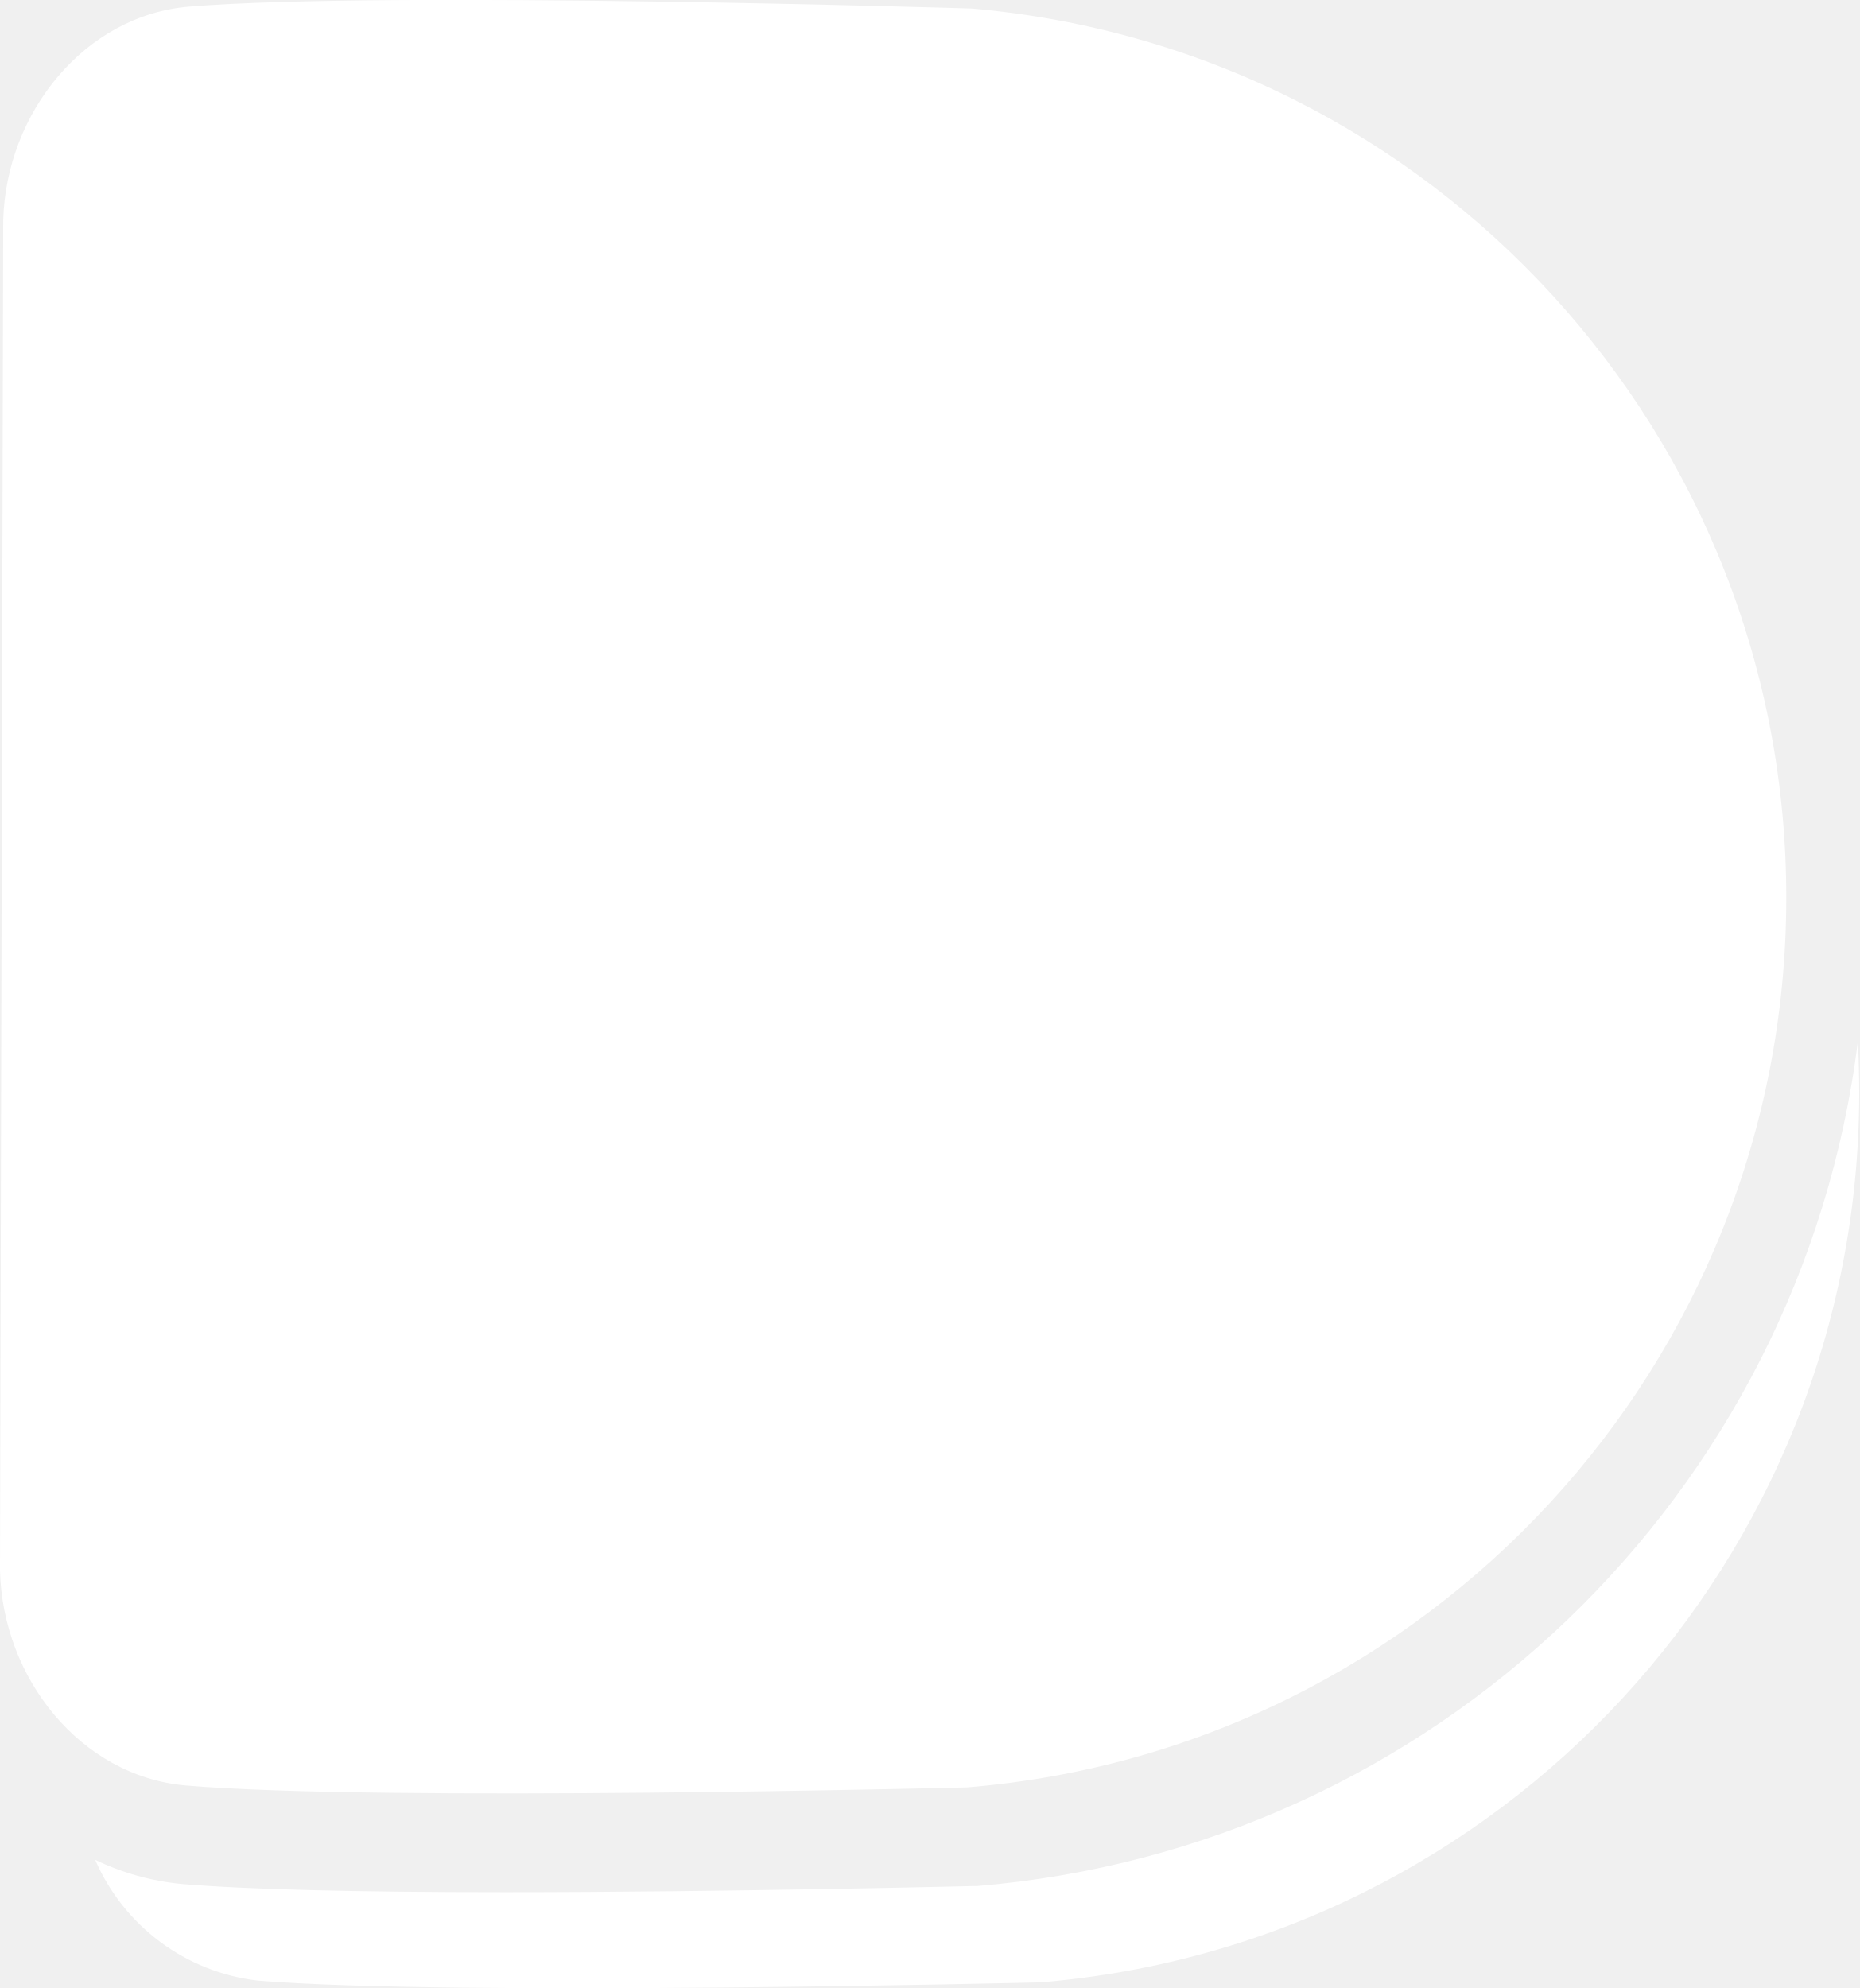
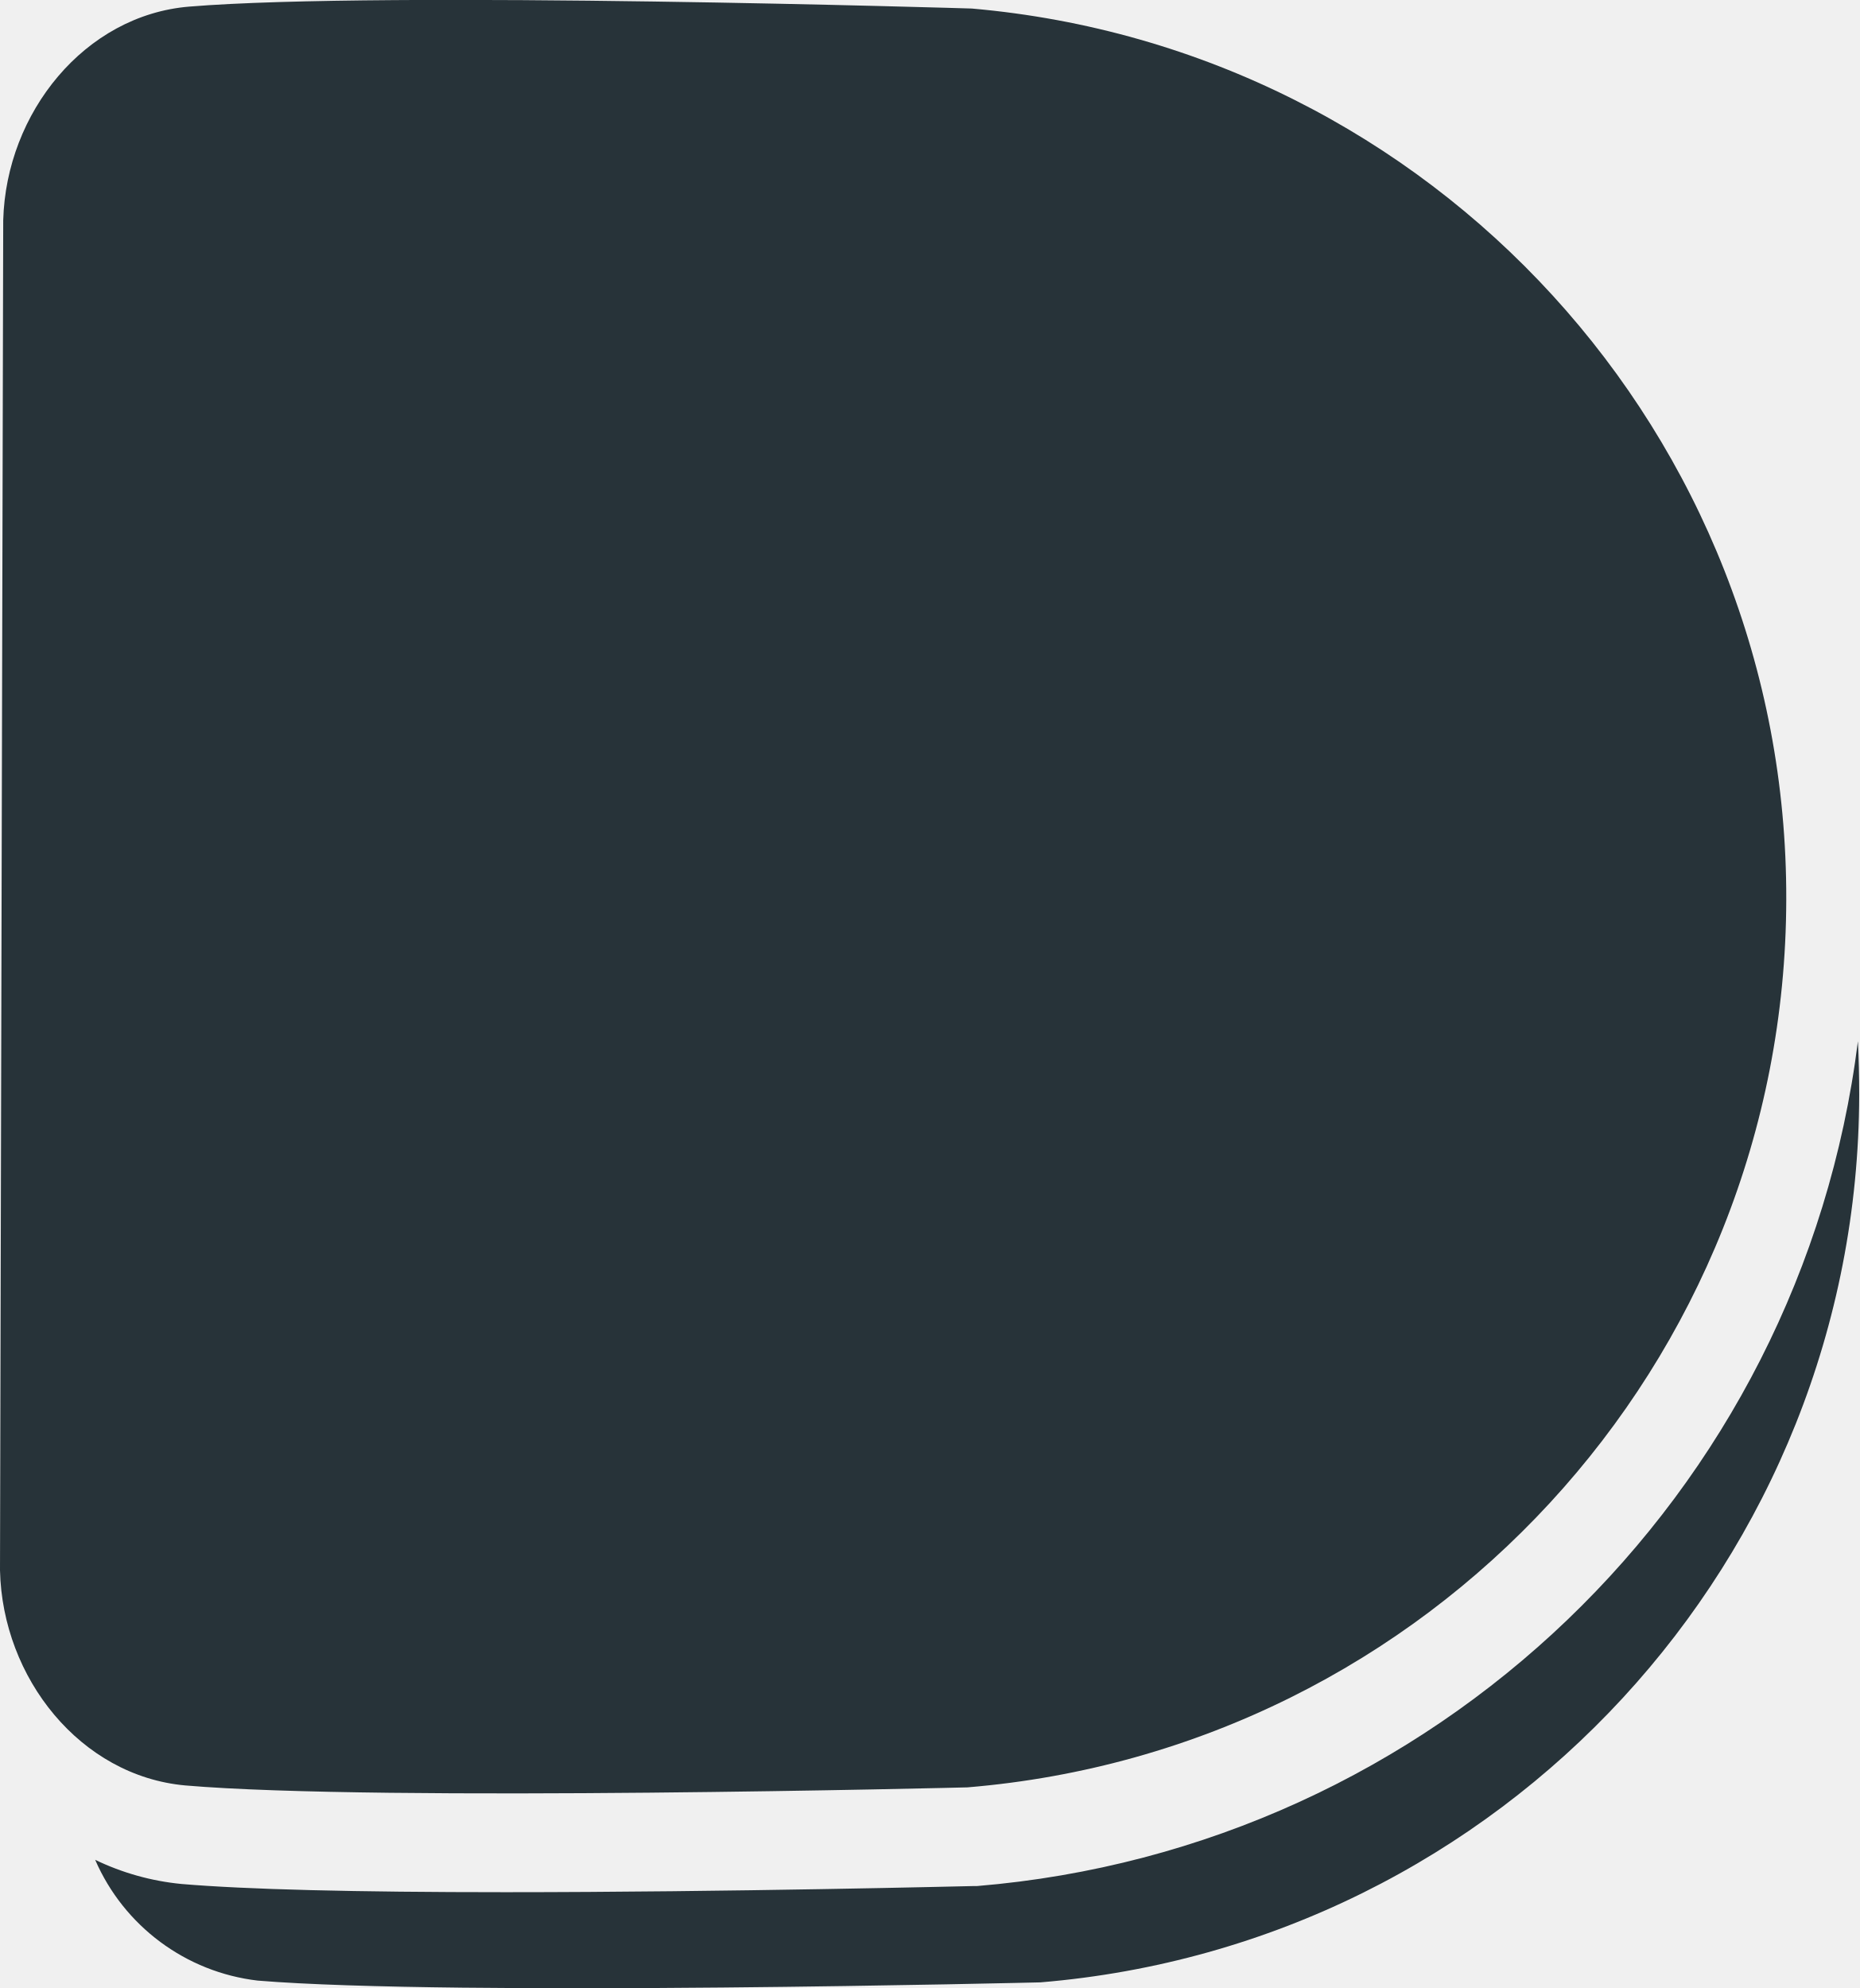
- <svg xmlns="http://www.w3.org/2000/svg" class="logo" viewBox="0 0 115.46 123.46" fill="#fff">
+ <svg xmlns="http://www.w3.org/2000/svg" class="logo" viewBox="0 0 115.46 123.46" fill="#273339ff">
  <path d="M115.46 68a55.43 55.43 0 0 1-50.85 55.11S28.12 124 16 123a12.6          12.6 0 0 1-10.09-7.5 15.85 15.85 0 0 0 5.36 1.5c4 .34 10.72.51 20.13.51          13.82 0 28.84-.38 29-.38h.26a60.14 60.14 0 0 0 54.72-52.47c.05 1.05.08          2.18.08 3.34z">
    </path>
  <path d="M110.93 55.87A55.43 55.43 0 0 1 60.08 111s-36.48.92-48.58-.12C5 110.29.15          104.22 0 97.52l.2-83.84C.38 7 5.26.94 11.76.41c12.11-1 48.59.12 48.59.12a55.41          55.41 0 0 1 50.58 55.34z">
    </path>
</svg>
